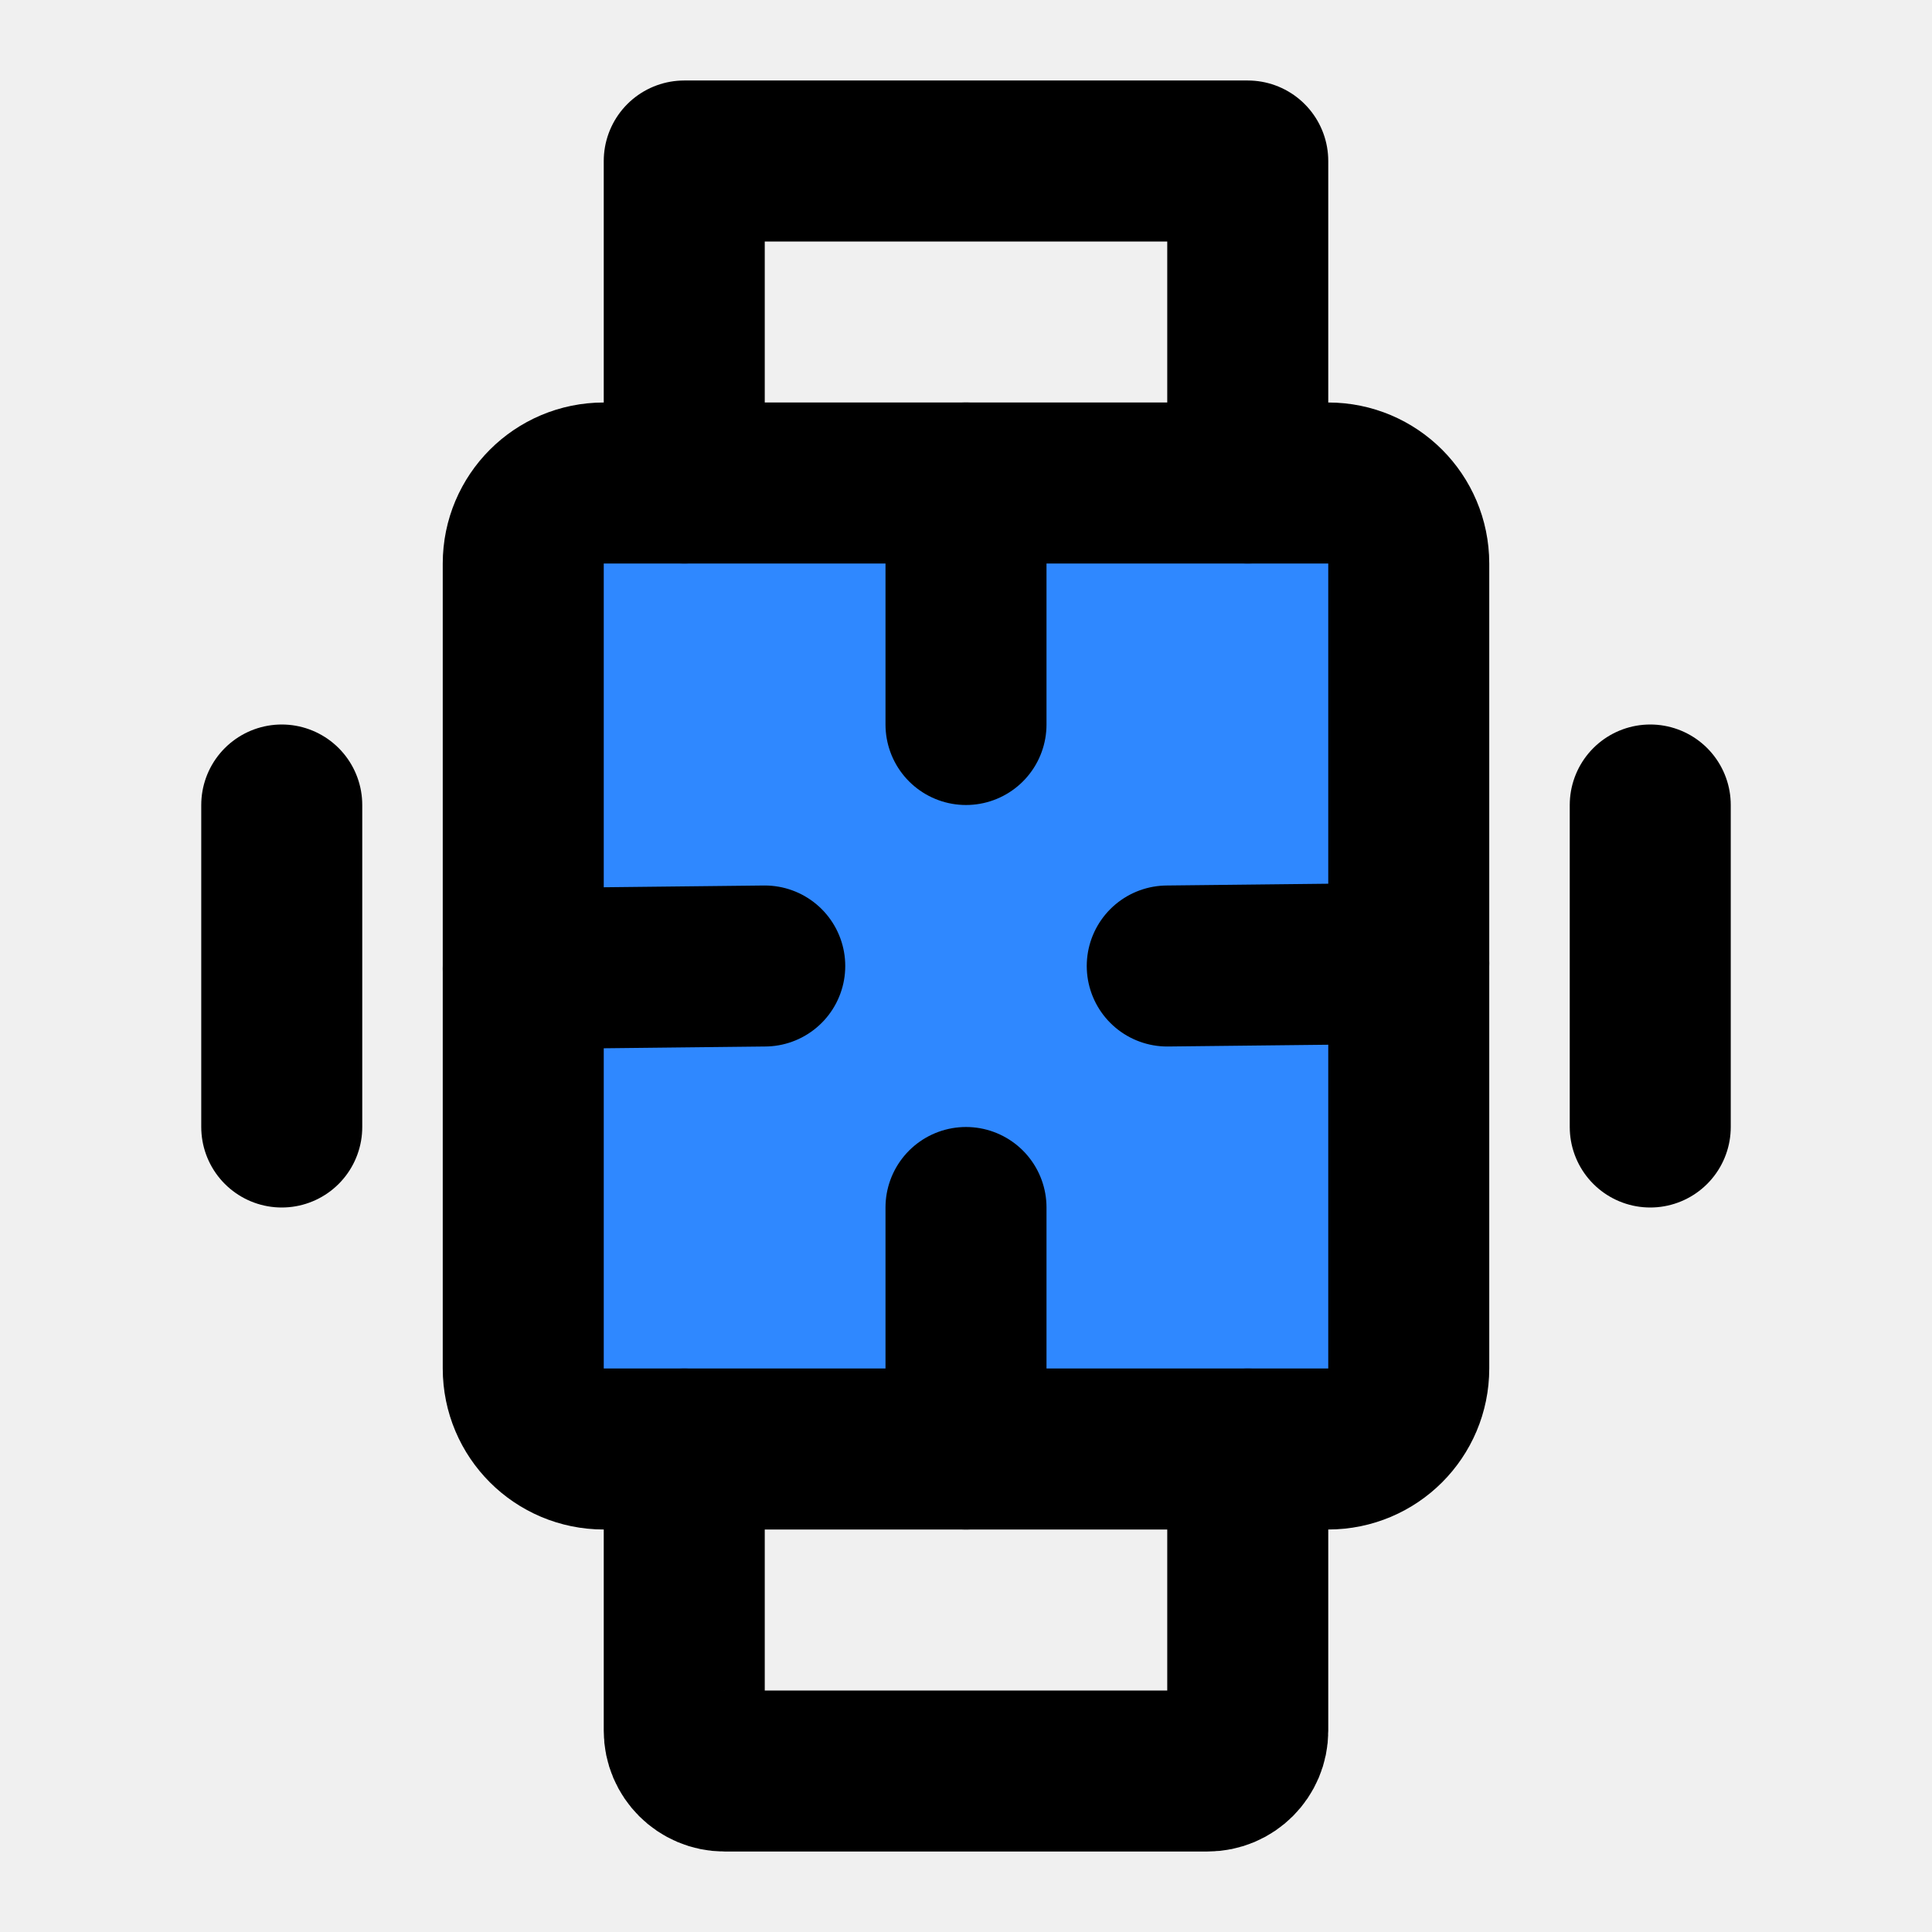
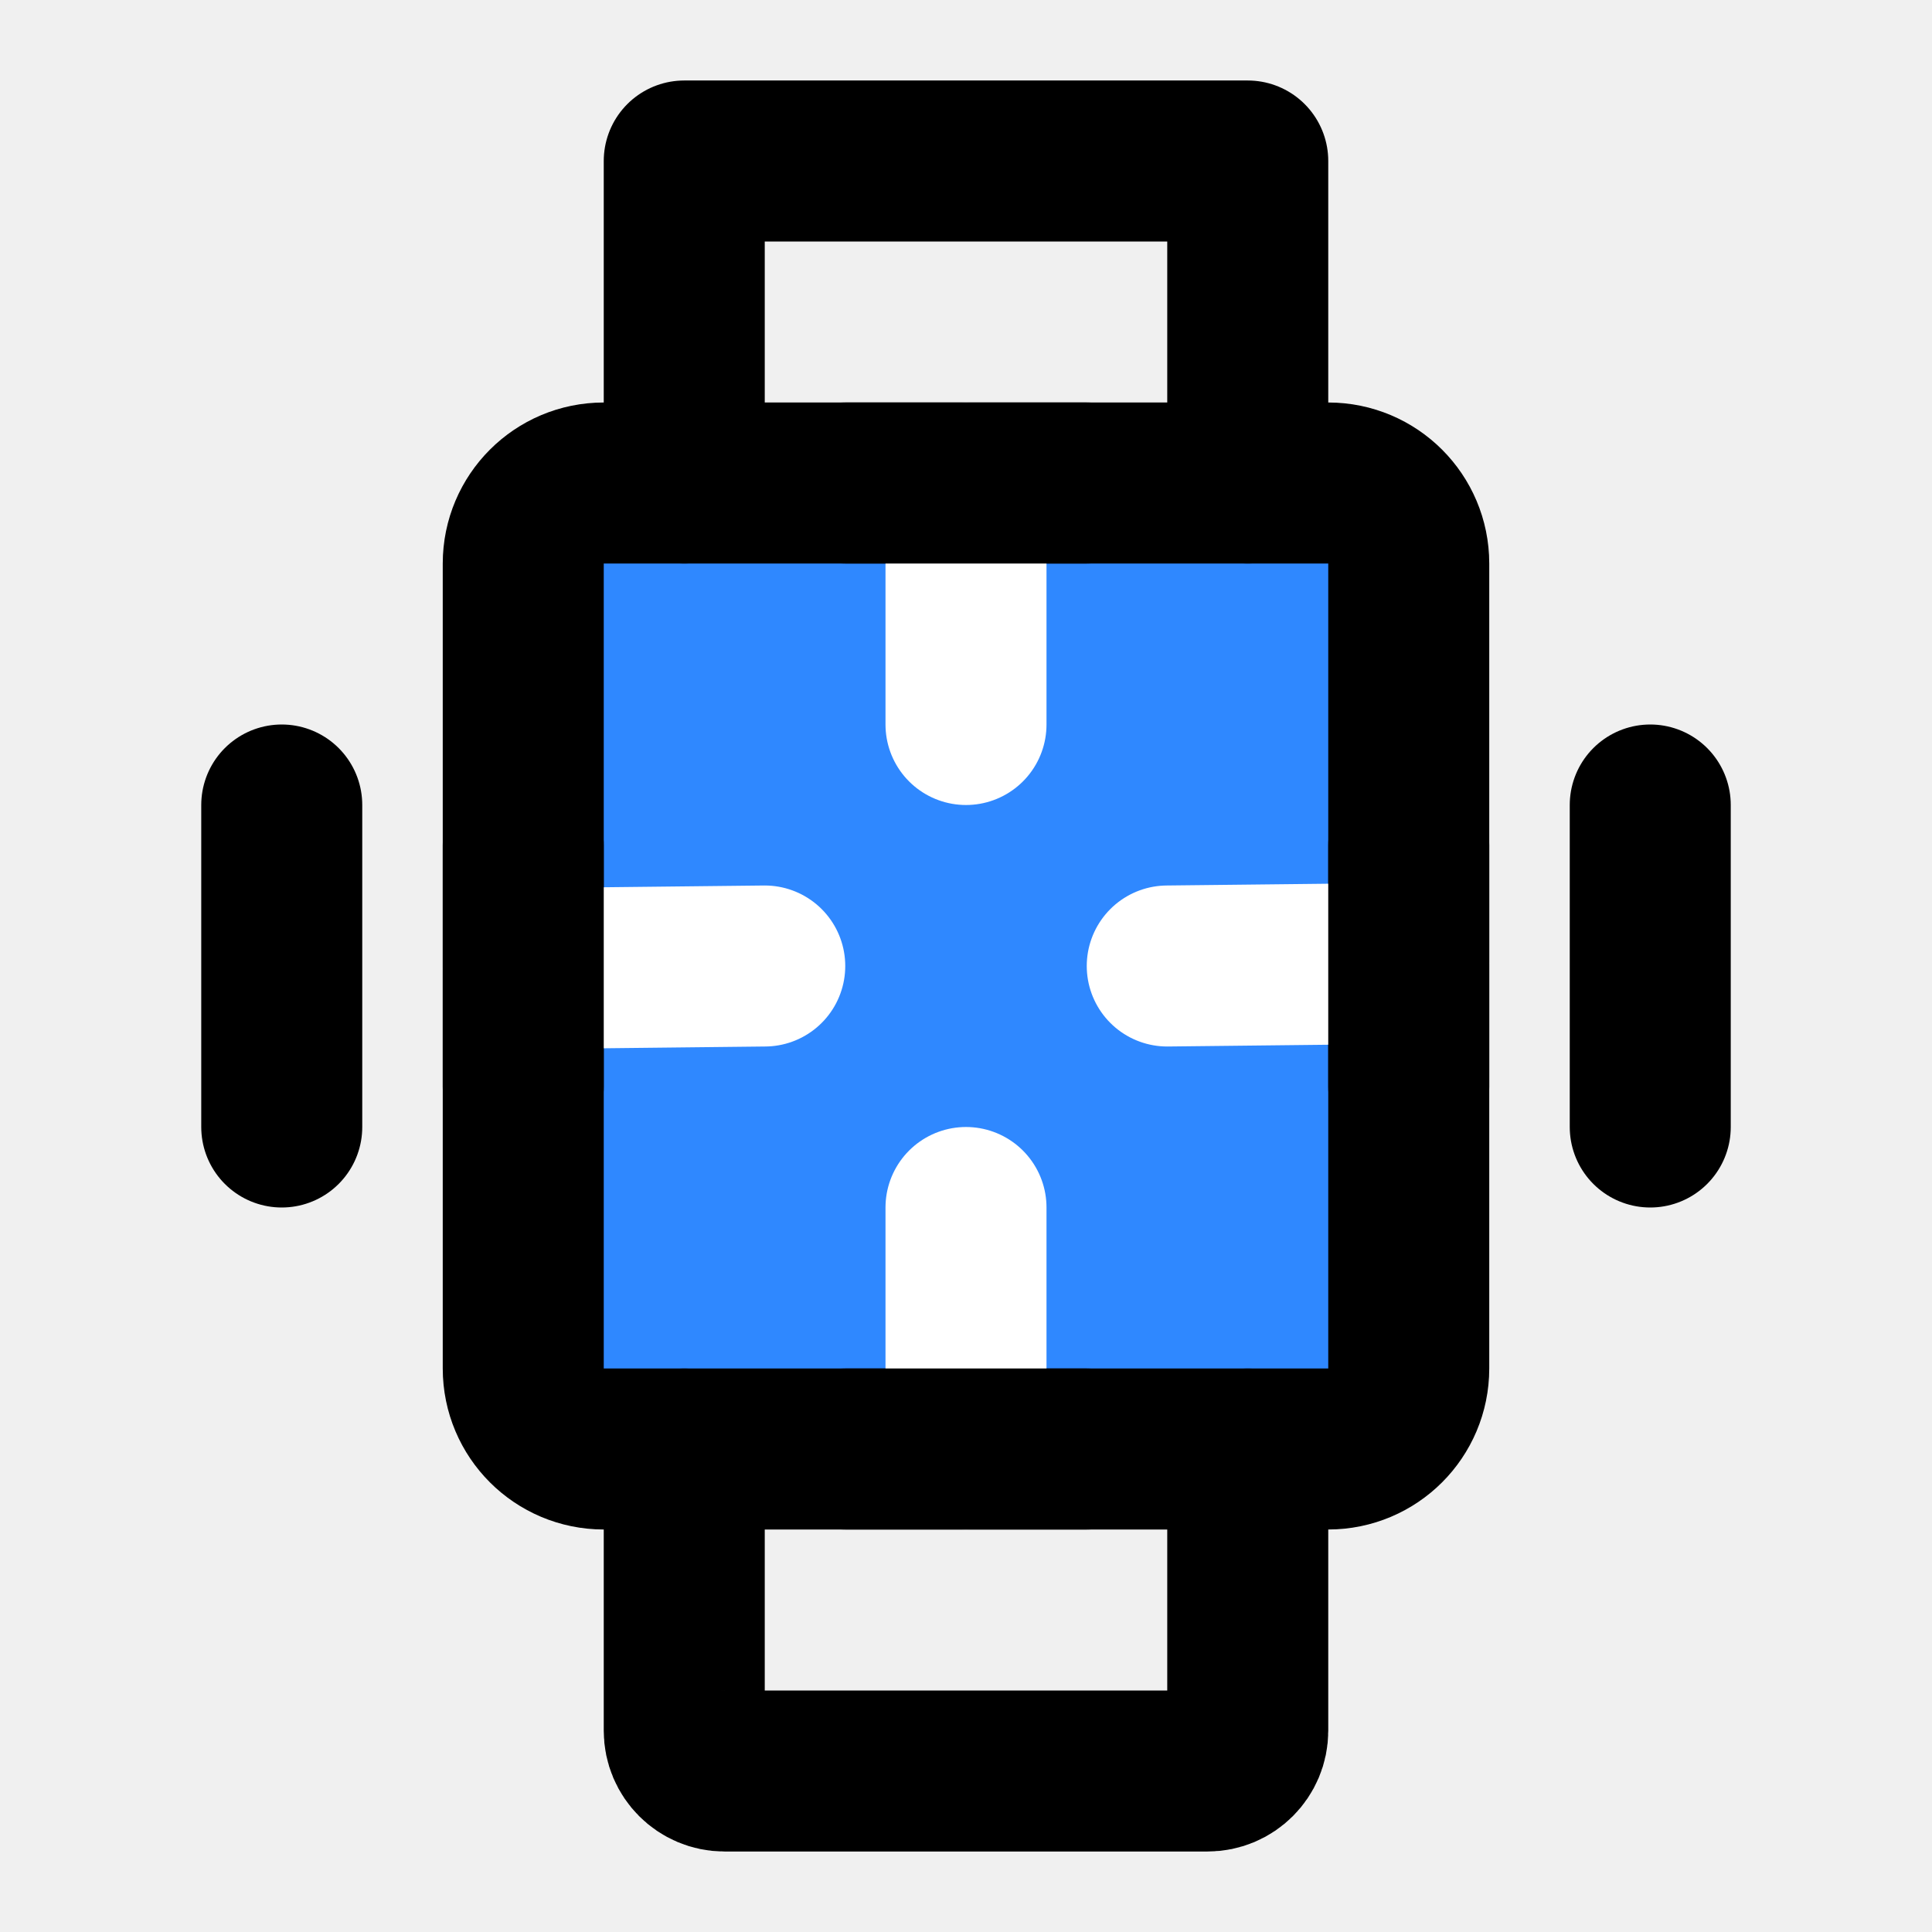
<svg xmlns="http://www.w3.org/2000/svg" width="48" height="48" viewBox="0 0 48 48" fill="none">
  <rect width="48" height="48" fill="white" fill-opacity="0.01" />
  <rect x="13" y="12" width="22" height="24" rx="2" fill="#2F88FF" stroke="black" stroke-width="4" />
-   <path d="M24 12V18" stroke="black" stroke-width="4" stroke-linecap="round" stroke-linejoin="round" />
-   <path d="M24 30V36" stroke="black" stroke-width="4" stroke-linecap="round" stroke-linejoin="round" />
-   <path d="M35 23.934L29 24" stroke="black" stroke-width="4" stroke-linecap="round" stroke-linejoin="round" />
-   <path d="M19 24L13 24.066" stroke="black" stroke-width="4" stroke-linecap="round" stroke-linejoin="round" />
+   <path d="M24 12V18" stroke="white" stroke-width="4" stroke-linecap="round" stroke-linejoin="round" />
+   <path d="M21 12L27 12" stroke="black" stroke-width="4" stroke-linecap="round" stroke-linejoin="round" />
+   <path d="M24 30V36" stroke="white" stroke-width="4" stroke-linecap="round" stroke-linejoin="round" />
+   <path d="M21 36L27 36" stroke="black" stroke-width="4" stroke-linecap="round" stroke-linejoin="round" />
+   <path d="M35 23.934L29 24" stroke="white" stroke-width="4" stroke-linecap="round" stroke-linejoin="round" />
+   <path d="M35 21L35 27" stroke="black" stroke-width="4" stroke-linecap="round" stroke-linejoin="round" />
+   <path d="M19 24L13 24.066" stroke="white" stroke-width="4" stroke-linecap="round" stroke-linejoin="round" />
+   <path d="M13 21L13 27" stroke="black" stroke-width="4" stroke-linecap="round" stroke-linejoin="round" />
  <path d="M31 12V4H17V12" stroke="black" stroke-width="4" stroke-linecap="round" stroke-linejoin="round" />
  <path d="M31 36V43C31 43.552 30.552 44 30 44H18C17.448 44 17 43.552 17 43V36" stroke="black" stroke-width="4" stroke-linecap="round" stroke-linejoin="round" />
  <path d="M7 20V28" stroke="black" stroke-width="4" stroke-linecap="round" stroke-linejoin="round" />
  <path d="M41 20V28" stroke="black" stroke-width="4" stroke-linecap="round" stroke-linejoin="round" />
</svg>
